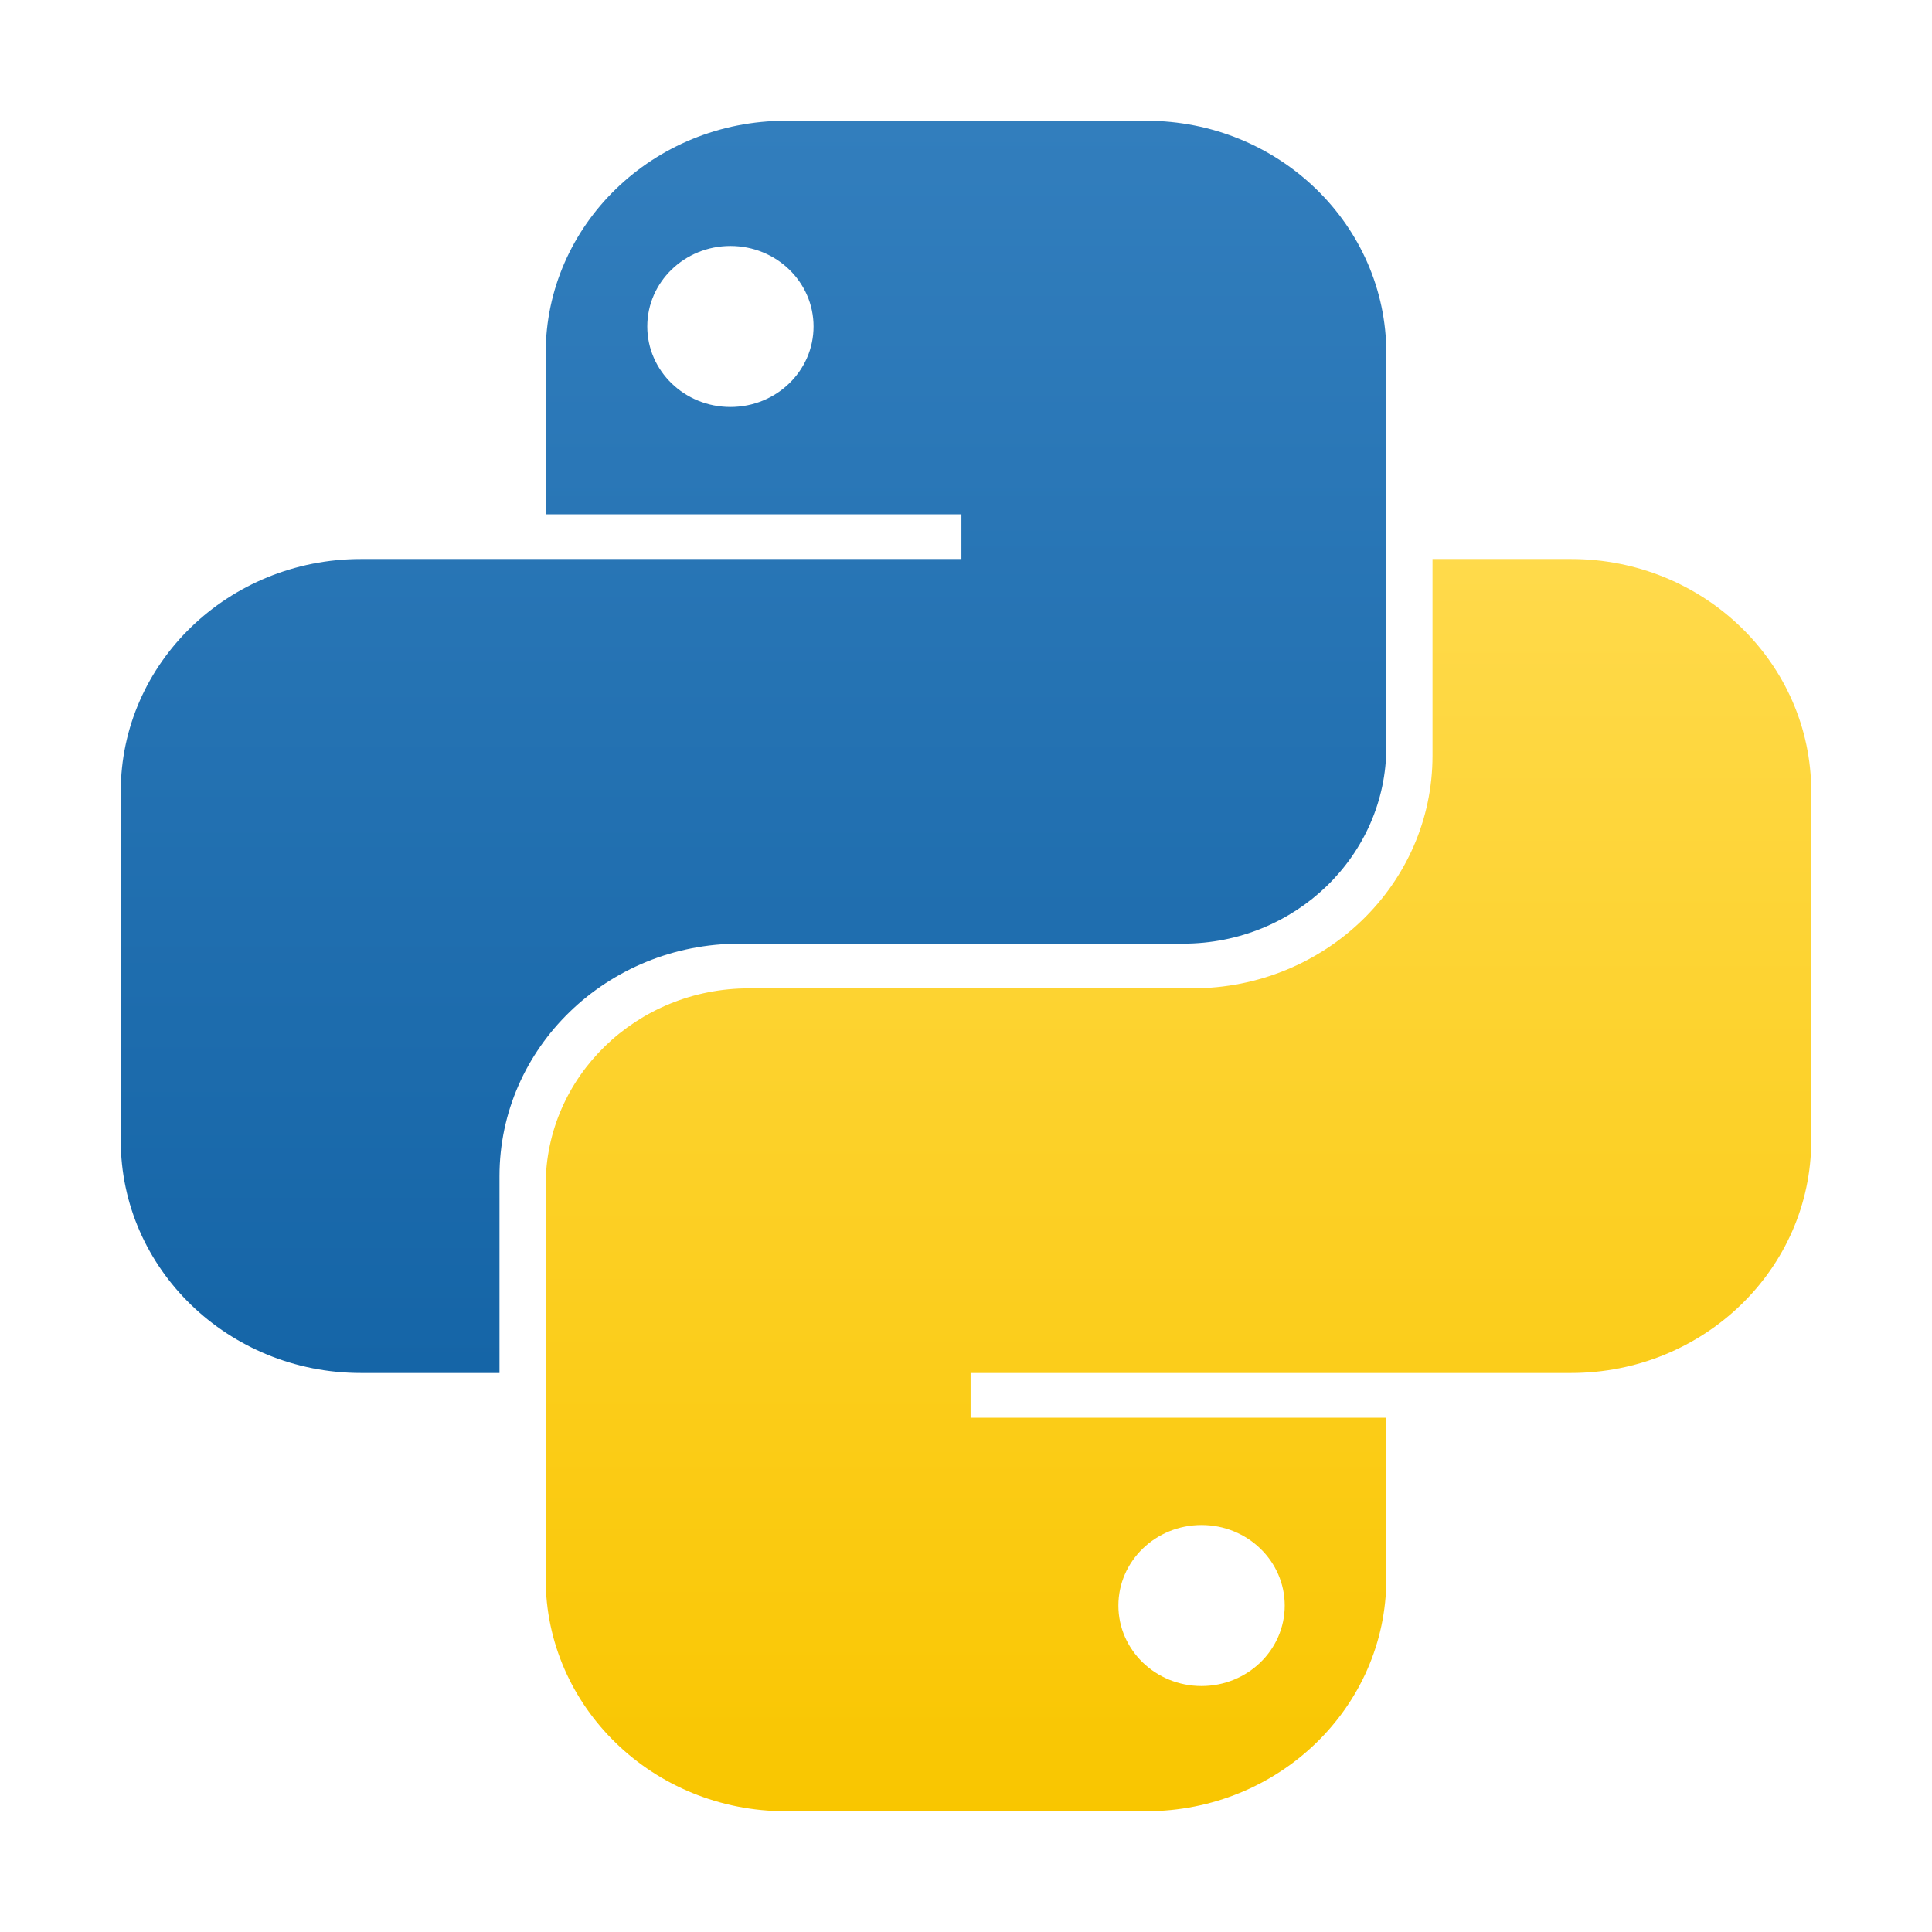
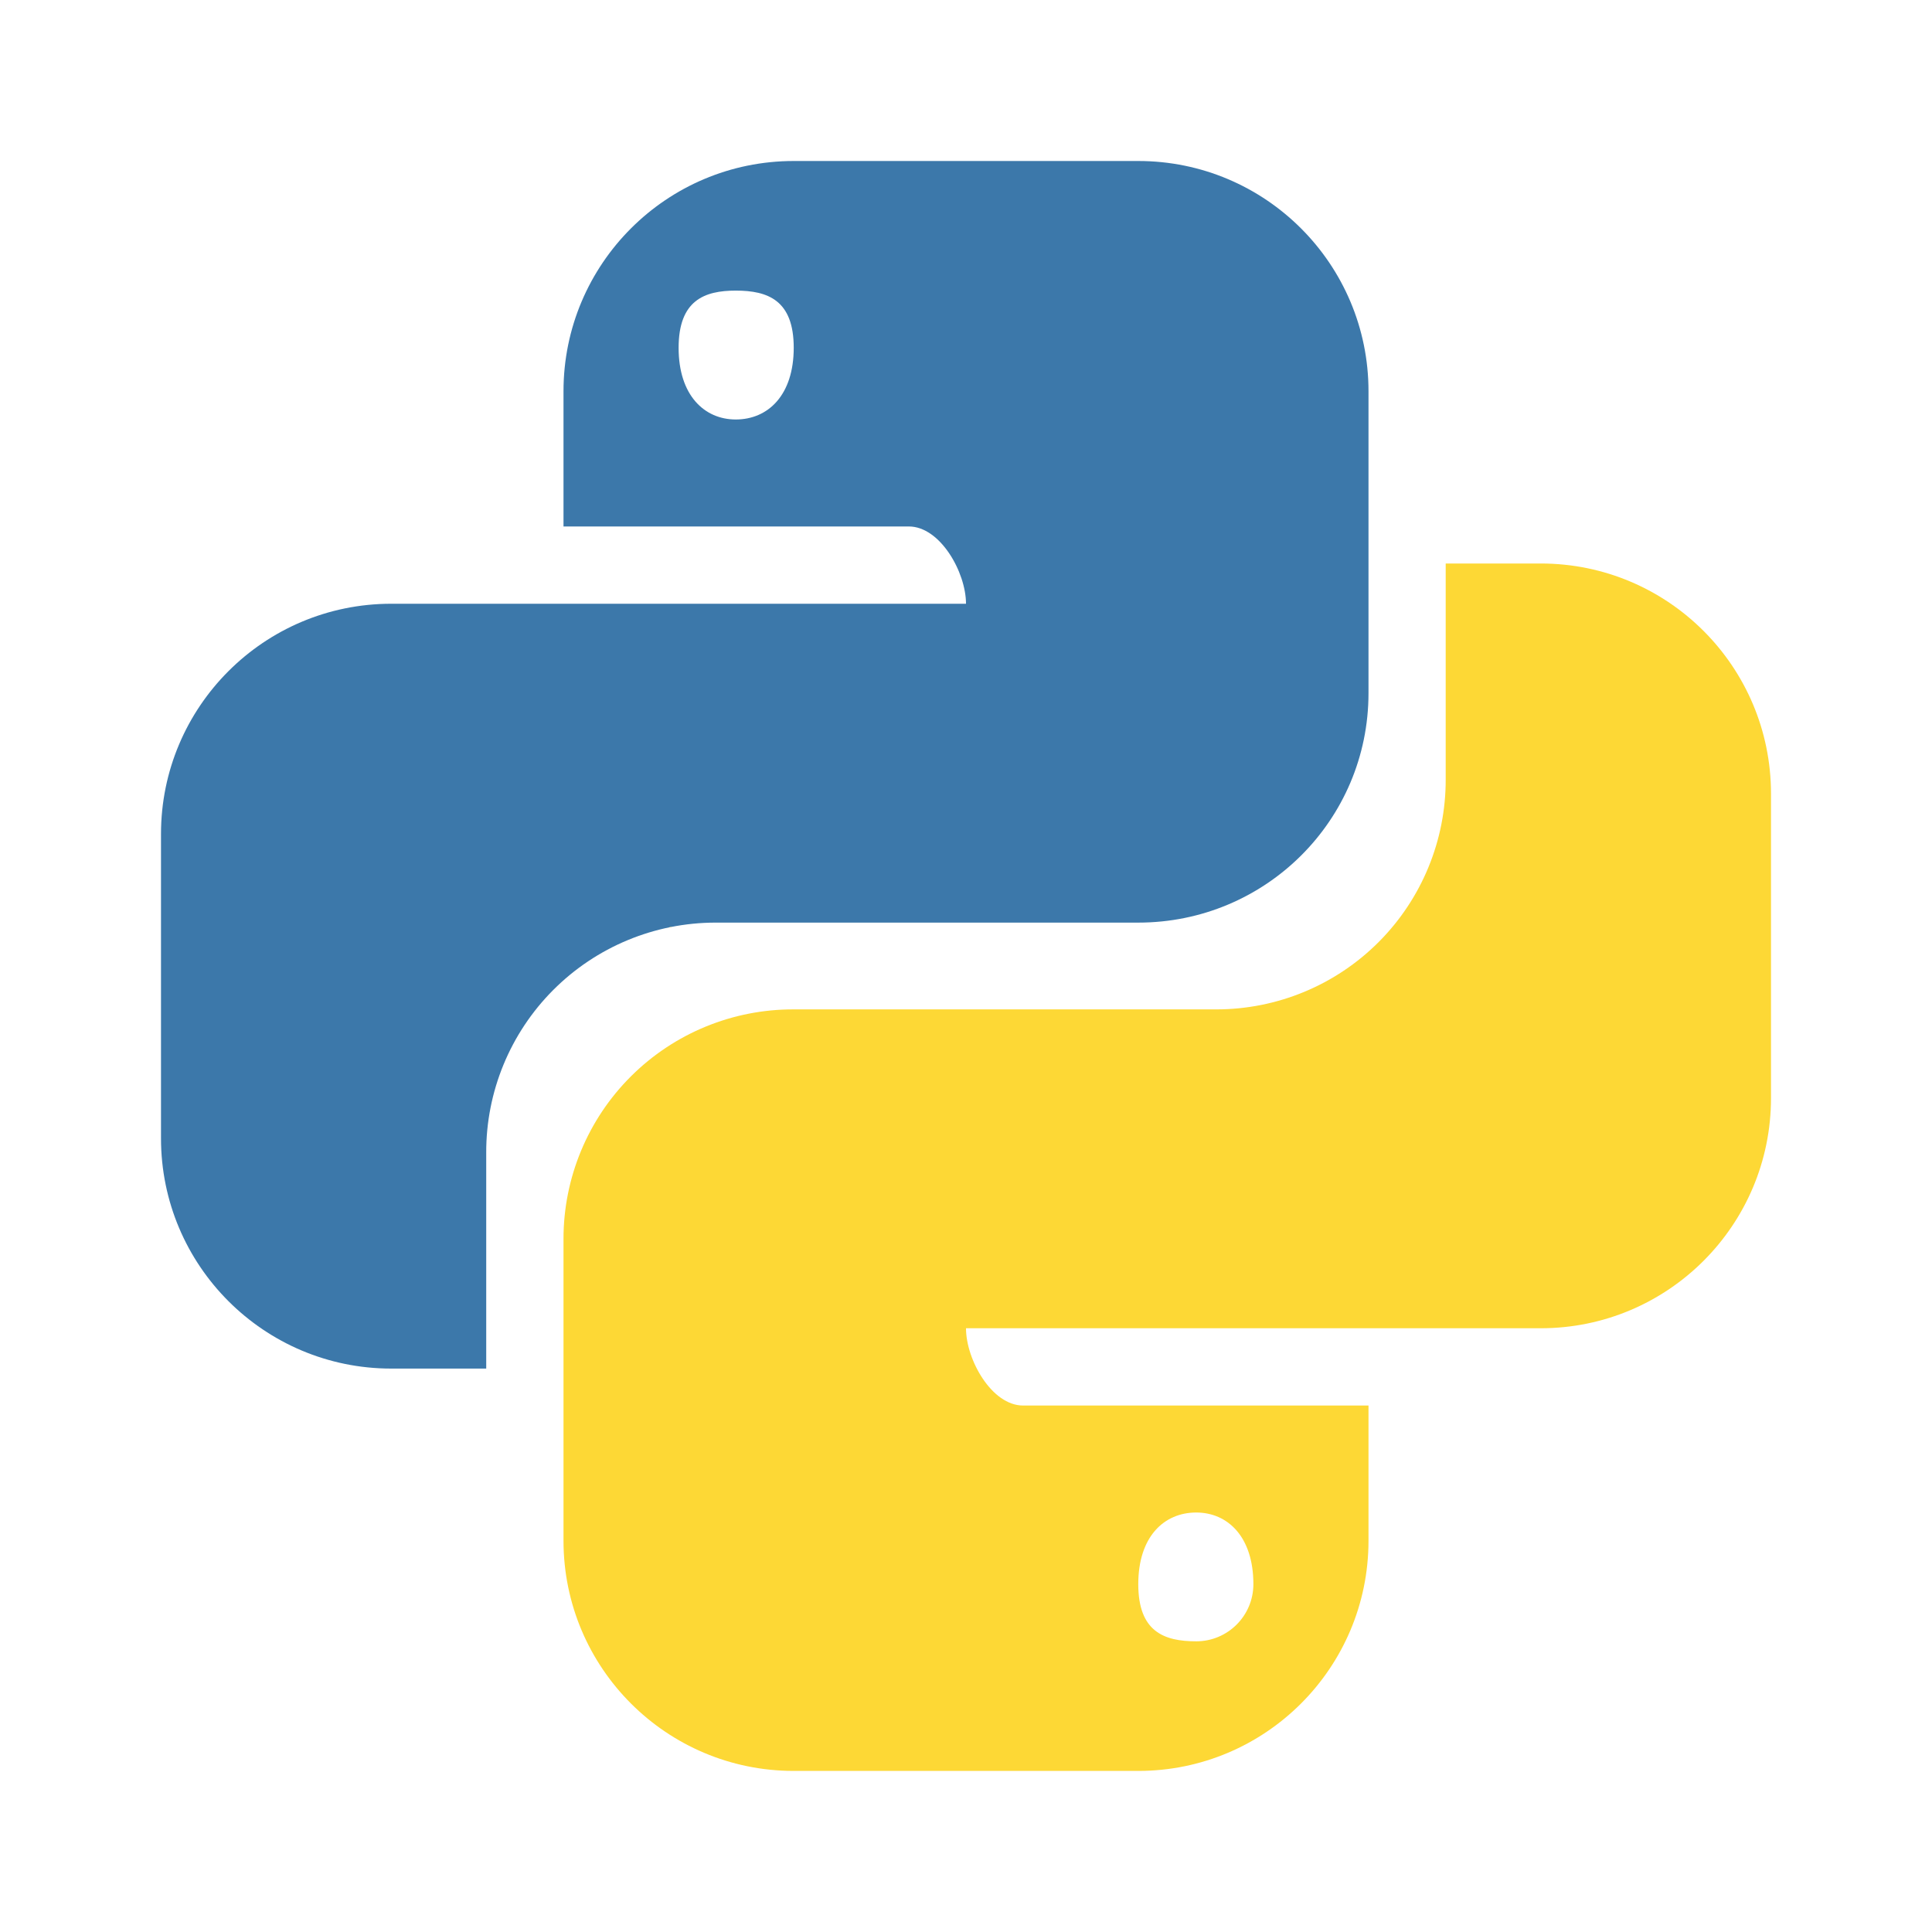
- <svg xmlns="http://www.w3.org/2000/svg" width="800px" height="800px" viewBox="0 0 32 32" fill="none">
-   <path fill-rule="evenodd" clip-rule="evenodd" d="M13.016 2C10.819 2 9.038 3.725 9.038 5.852V8.519H15.924V9.259H5.978C3.781 9.259 2 10.984 2 13.111L2 18.889C2 21.016 3.781 22.741 5.978 22.741H8.273V19.482C8.273 17.354 10.054 15.63 12.251 15.63H19.596C21.455 15.63 22.962 14.17 22.962 12.37V5.852C22.962 3.725 21.181 2 18.984 2H13.016ZM12.098 6.741C12.859 6.741 13.475 6.144 13.475 5.407C13.475 4.671 12.859 4.074 12.098 4.074C11.338 4.074 10.721 4.671 10.721 5.407C10.721 6.144 11.338 6.741 12.098 6.741Z" fill="url(#paint0_linear_87_8204)" />
-   <path fill-rule="evenodd" clip-rule="evenodd" d="M18.983 30C21.18 30 22.962 28.276 22.962 26.148V23.482L16.076 23.482L16.076 22.741L26.022 22.741C28.219 22.741 30 21.016 30 18.889V13.111C30 10.984 28.219 9.259 26.022 9.259L23.727 9.259V12.518C23.727 14.646 21.945 16.37 19.748 16.37L12.404 16.37C10.545 16.37 9.038 17.83 9.038 19.63L9.038 26.148C9.038 28.276 10.819 30 13.016 30H18.983ZM19.901 25.259C19.141 25.259 18.524 25.856 18.524 26.593C18.524 27.329 19.141 27.926 19.901 27.926C20.662 27.926 21.279 27.329 21.279 26.593C21.279 25.856 20.662 25.259 19.901 25.259Z" fill="url(#paint1_linear_87_8204)" />
-   <defs>
-     <linearGradient id="paint0_linear_87_8204" x1="12.481" y1="2" x2="12.481" y2="22.741" gradientUnits="userSpaceOnUse">
-       <stop stop-color="#327EBD" />
-       <stop offset="1" stop-color="#1565A7" />
-     </linearGradient>
-     <linearGradient id="paint1_linear_87_8204" x1="19.519" y1="9.259" x2="19.519" y2="30" gradientUnits="userSpaceOnUse">
-       <stop stop-color="#FFDA4B" />
-       <stop offset="1" stop-color="#F9C600" />
-     </linearGradient>
-   </defs>
+ <svg xmlns="http://www.w3.org/2000/svg" viewBox="0 0 24 24">
+   <path d="M9.86 2A2.86 2.86 0 0 0 7 4.86v1.68h4.29c.39 0 .71.57.71.96H4.86A2.86 2.86 0 0 0 2 10.36v3.781a2.86 2.86 0 0 0 2.86 2.86h1.18v-2.68a2.85 2.85 0 0 1 2.85-2.86h5.25c1.58 0 2.86-1.271 2.86-2.851V4.86A2.86 2.86 0 0 0 14.14 2zm-.72 1.61c.4 0 .72.12.72.71s-.32.891-.72.891c-.39 0-.71-.3-.71-.89s.32-.711.71-.711z" fill="#3c78aa" />
+   <path d="M17.959 7v2.68a2.85 2.85 0 0 1-2.85 2.859H9.86A2.85 2.85 0 0 0 7 15.389v3.75a2.86 2.86 0 0 0 2.86 2.86h4.28A2.86 2.86 0 0 0 17 19.14v-1.68h-4.291c-.39 0-.709-.57-.709-.96h7.14A2.86 2.86 0 0 0 22 13.64V9.86A2.86 2.86 0 0 0 19.14 7zM8.32 11.513l-.004.004c.012-.002.025-.001.038-.004zm6.54 7.276c.39 0 .71.3.71.89a.71.71 0 0 1-.71.71c-.4 0-.72-.12-.72-.71s.32-.89.72-.89z" fill="#fdd835" />
</svg>
